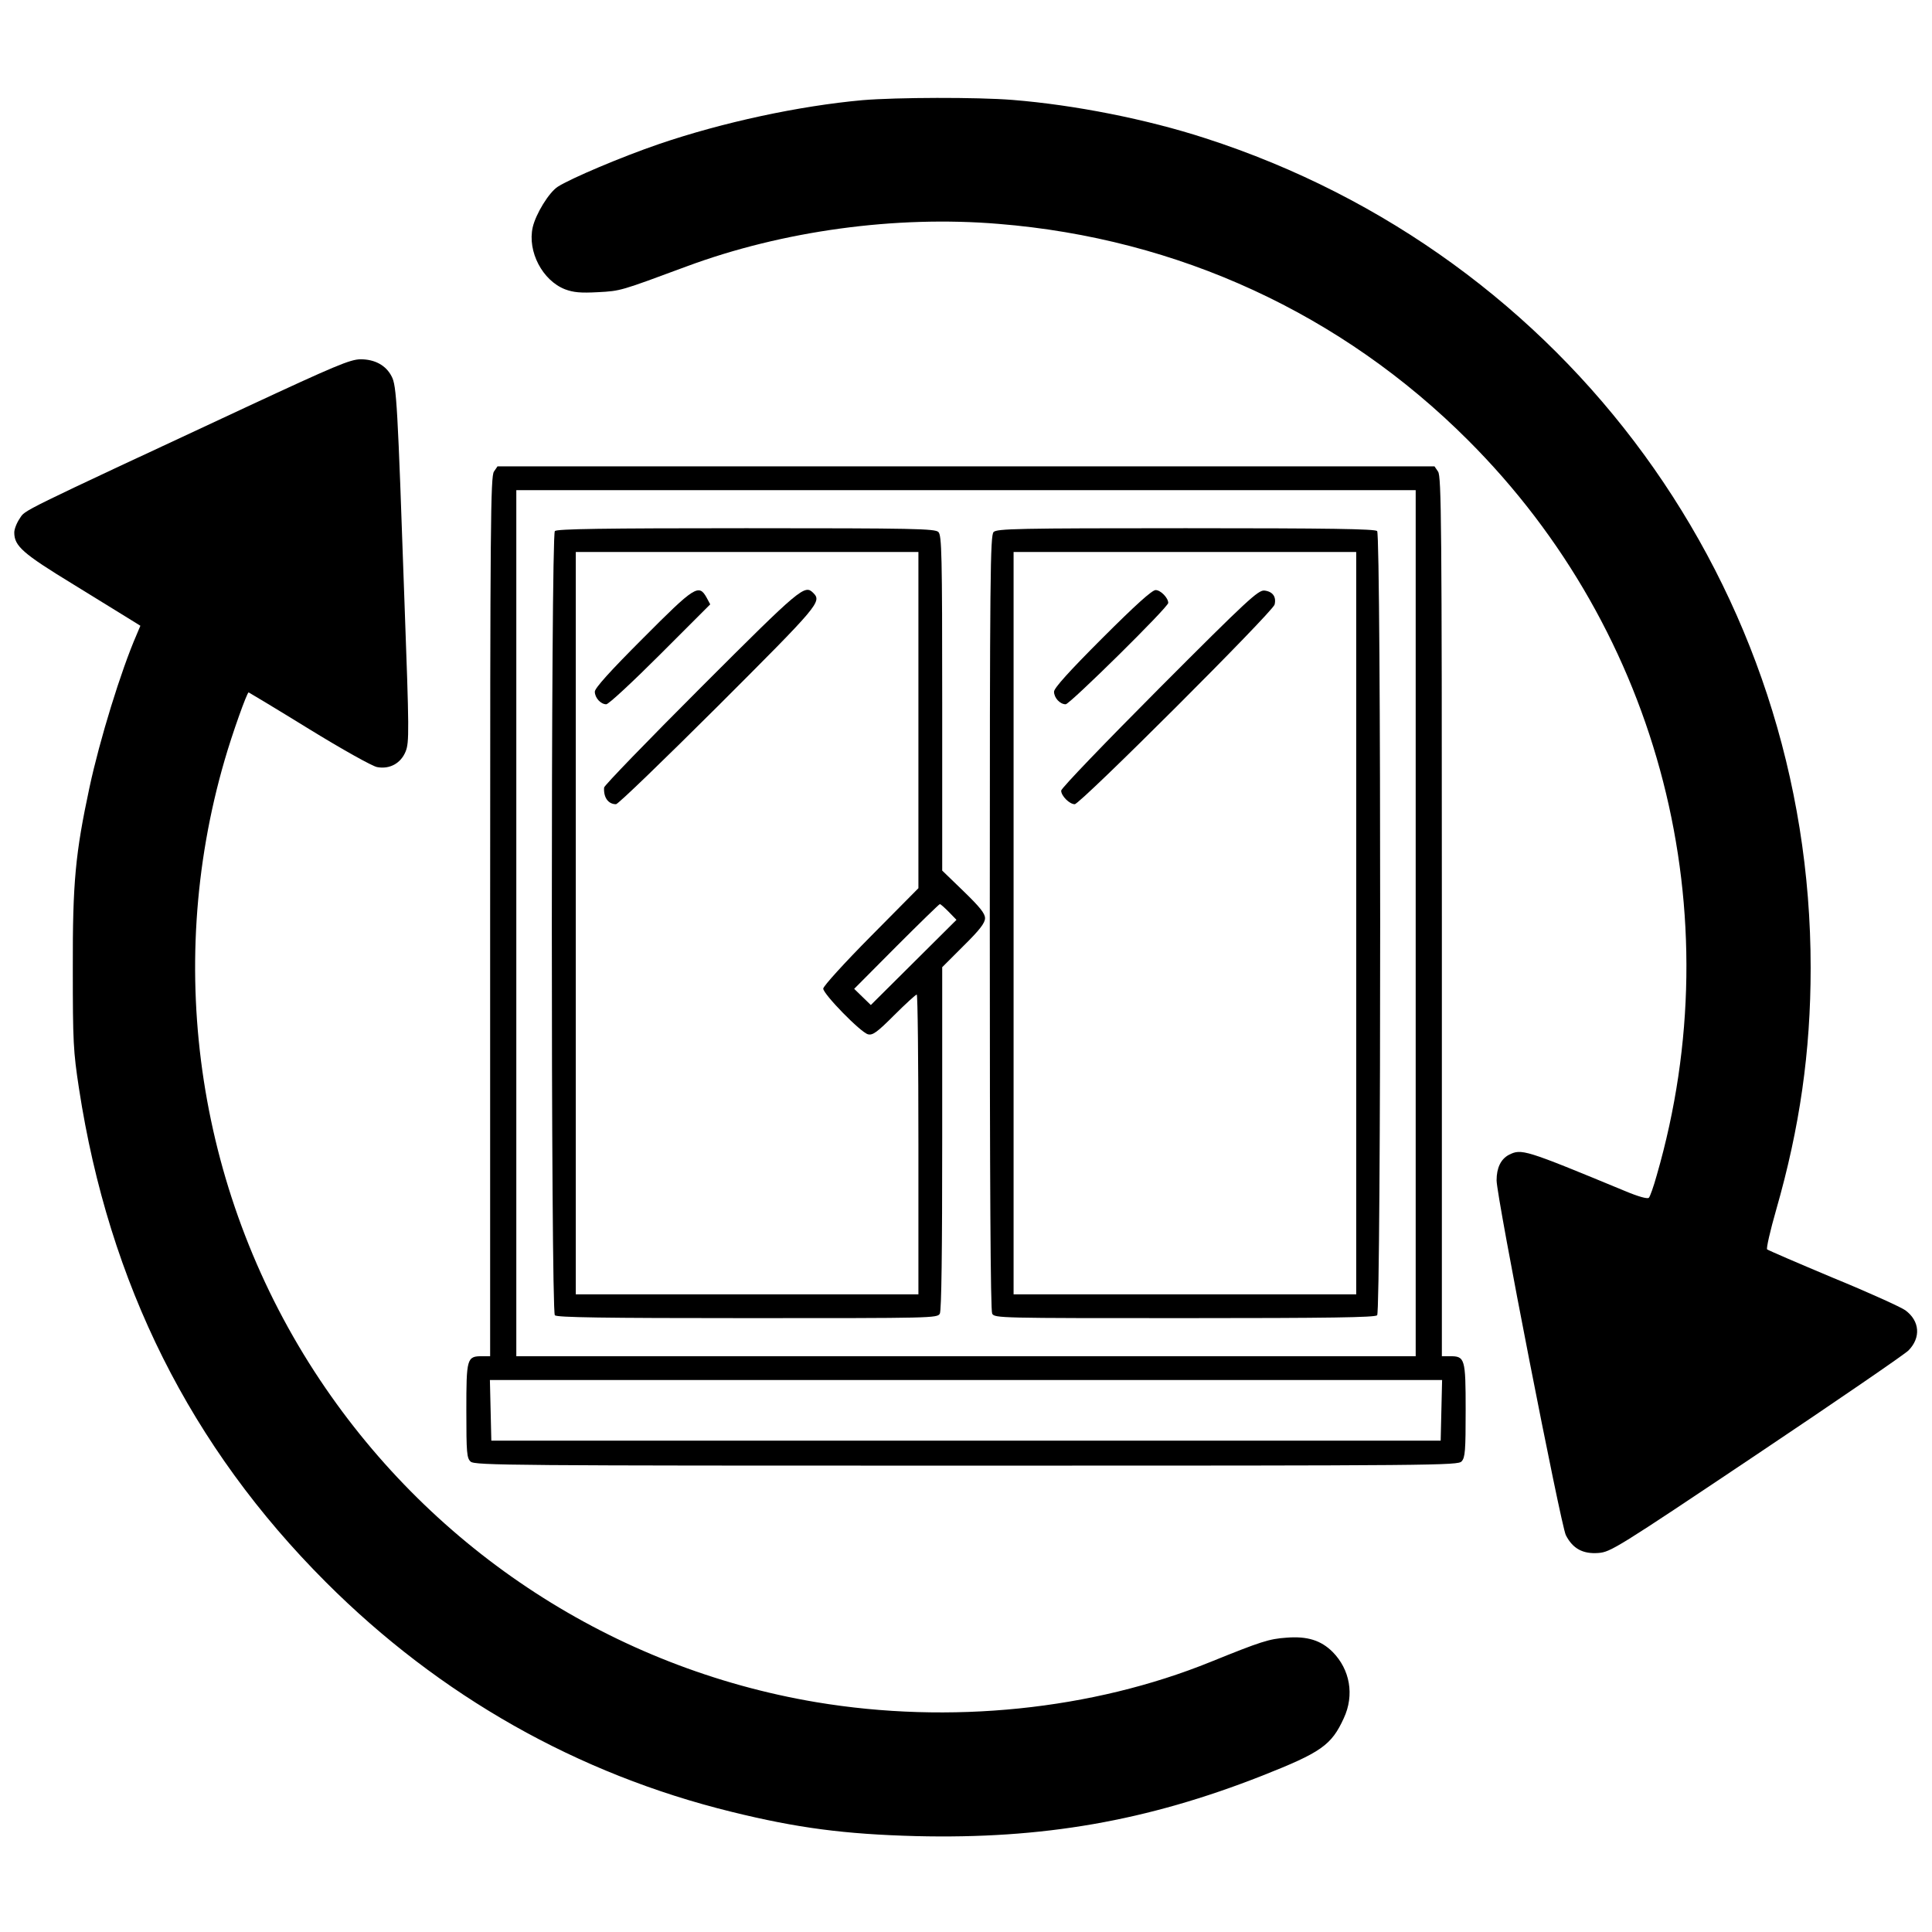
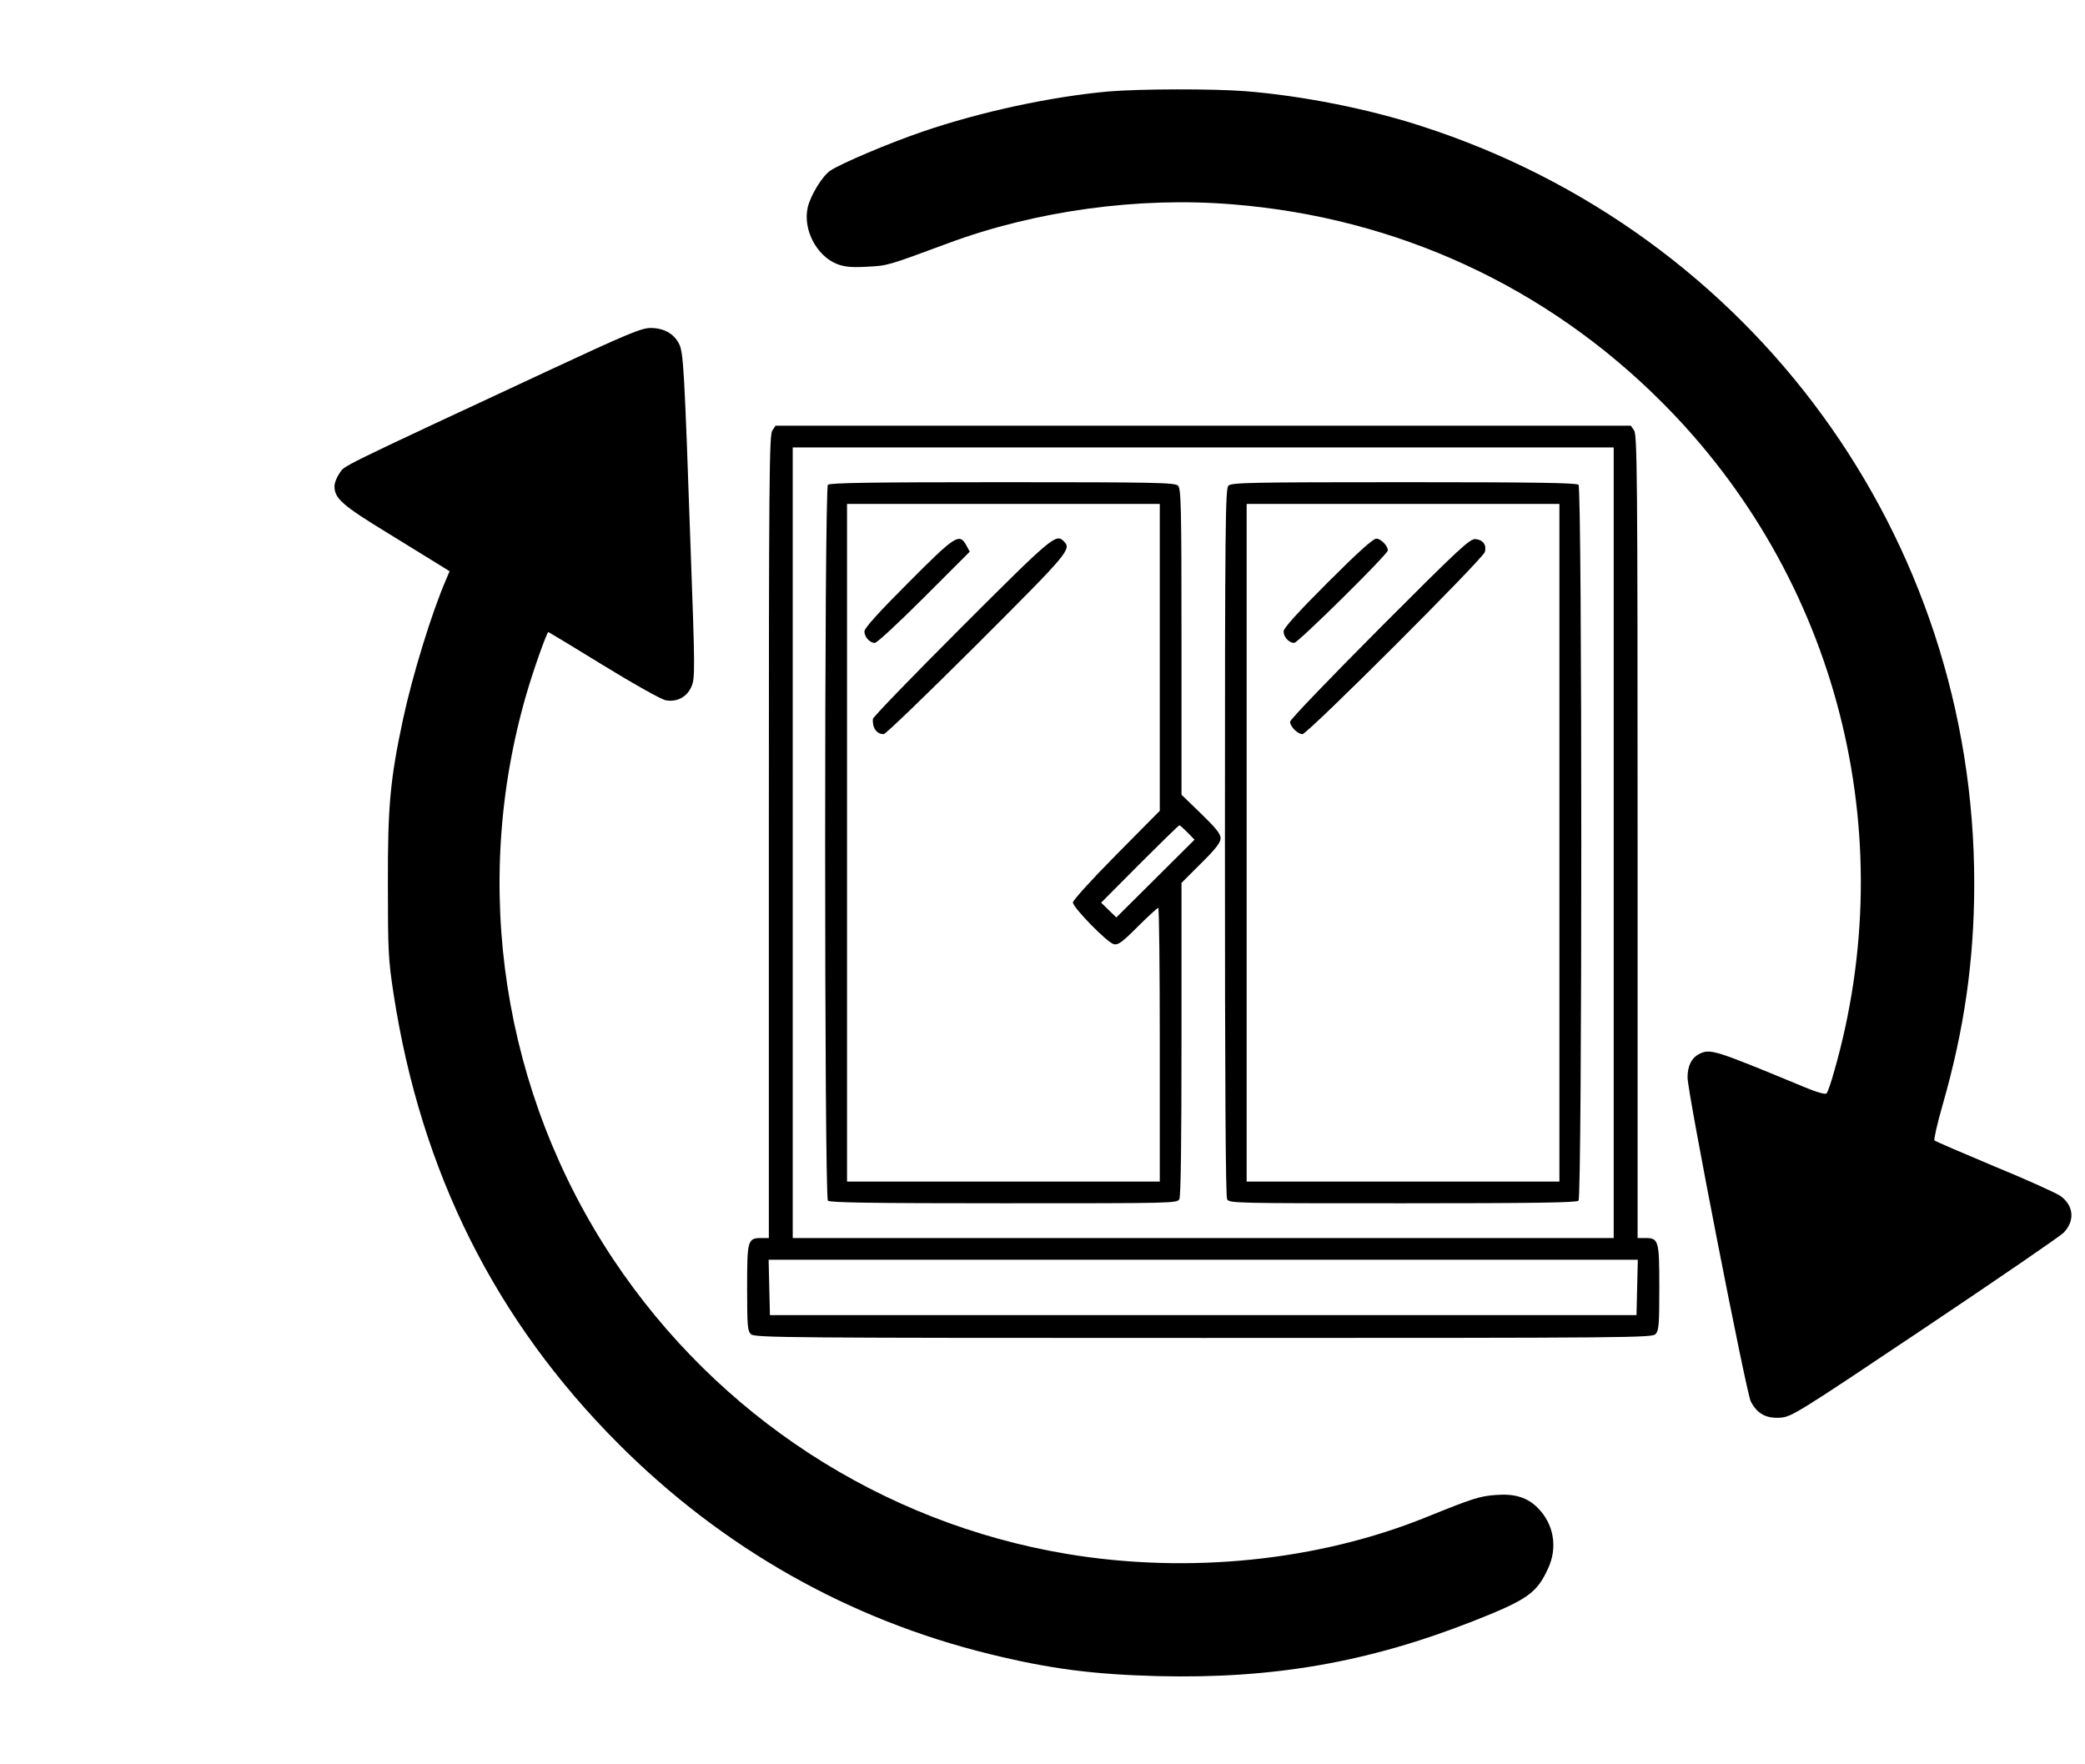
- <svg xmlns="http://www.w3.org/2000/svg" version="1.0" width="203pt" height="203pt" viewBox="0 0 203 203" preserveAspectRatio="xMidYMid meet">
-   <g transform="translate(0,203) scale(0.025,-0.025)" fill="#000000" stroke="none">
+ <svg xmlns="http://www.w3.org/2000/svg" version="1.0" width="240pt" height="203pt" viewBox="0 0 240 203" preserveAspectRatio="xMidYMid meet">
+   <g transform="translate(37,203) scale(0.025,-0.025)" fill="#000000" stroke="none">
    <path d="M3625 7699 c-266 -24 -588 -93 -857 -185 -155 -53 -372 -145 -424 -179 -37 -24 -92 -114 -105 -170 -23 -102 41 -224 136 -261 35 -13 65 -16 138 -12 96 5 94 5 372 108 404 150 879 215 1312 179 755 -61 1442 -378 1973 -909 810 -809 1112 -1987 793 -3090 -13 -47 -28 -89 -33 -94 -6 -6 -45 5 -102 29 -423 175 -433 178 -487 151 -33 -18 -51 -54 -51 -107 0 -69 270 -1449 291 -1491 29 -57 72 -80 137 -75 51 4 76 19 664 413 336 225 623 422 639 438 53 54 48 124 -13 169 -18 13 -154 75 -303 136 -148 62 -273 116 -278 120 -4 4 13 79 38 166 99 345 145 664 145 1017 1 1595 -1020 2995 -2544 3487 -246 80 -549 140 -810 161 -150 12 -487 11 -631 -1z" />
    <path d="M1035 6409 c-974 -454 -927 -431 -952 -468 -13 -19 -23 -45 -23 -59 0 -57 35 -88 248 -218 114 -70 224 -138 245 -151 l37 -23 -16 -38 c-65 -149 -155 -441 -198 -642 -59 -276 -71 -398 -70 -760 0 -310 2 -348 26 -505 126 -821 469 -1506 1038 -2075 478 -478 1057 -806 1705 -965 276 -68 475 -94 775 -102 531 -13 970 63 1455 254 248 98 291 128 343 242 45 97 26 204 -47 278 -49 49 -107 67 -194 60 -73 -5 -107 -16 -317 -101 -500 -203 -1098 -264 -1660 -170 -850 143 -1604 633 -2085 1354 -511 766 -658 1722 -401 2605 32 111 94 285 101 285 1 0 116 -69 254 -154 138 -85 267 -157 286 -160 53 -10 100 16 120 66 15 38 15 83 -5 627 -29 834 -33 910 -54 949 -24 47 -71 72 -131 72 -44 -1 -104 -26 -480 -201z" />
    <path d="M2076 6138 c-14 -20 -16 -214 -16 -1870 l0 -1848 -34 0 c-64 0 -66 -9 -66 -229 0 -179 2 -199 18 -214 17 -16 176 -17 2084 -17 1988 0 2066 1 2081 18 15 16 17 46 17 215 0 218 -3 227 -66 227 l-34 0 0 1848 c0 1656 -2 1850 -16 1870 l-15 22 -1969 0 -1969 0 -15 -22z m3874 -1898 l0 -1820 -1890 0 -1890 0 0 1820 0 1820 1890 0 1890 0 0 -1820z m108 -2047 l-3 -128 -1995 0 -1995 0 -3 128 -3 127 2001 0 2001 0 -3 -127z" />
    <path d="M2332 5888 c-17 -17 -17 -3279 0 -3296 9 -9 203 -12 810 -12 778 0 798 0 808 19 7 13 10 262 10 738 l0 718 90 90 c68 67 90 96 90 116 0 20 -22 47 -90 113 l-90 87 0 704 c0 626 -2 705 -16 719 -14 14 -101 16 -808 16 -603 0 -795 -3 -804 -12z m1528 -795 l0 -706 -200 -202 c-111 -112 -200 -210 -200 -220 0 -23 157 -184 188 -192 20 -5 38 8 111 81 47 47 90 86 94 86 4 0 7 -283 7 -630 l0 -630 -720 0 -720 0 0 1560 0 1560 720 0 720 0 0 -707z m128 -806 l32 -33 -180 -179 -180 -179 -35 34 -35 34 177 178 c98 98 180 178 183 178 4 0 20 -15 38 -33z" />
    <path d="M2703 5438 c-139 -139 -203 -210 -203 -225 0 -26 25 -53 48 -53 10 0 112 95 227 210 l210 210 -15 28 c-33 59 -49 49 -267 -170z" />
    <path d="M2947 5232 c-224 -224 -408 -414 -408 -422 -3 -41 17 -70 50 -70 9 0 201 186 428 412 425 425 438 439 401 476 -36 36 -51 24 -471 -396z" />
    <path d="M4176 5884 c-14 -14 -16 -176 -16 -1640 0 -1101 3 -1632 10 -1645 10 -19 30 -19 808 -19 607 0 801 3 810 12 17 17 17 3279 0 3296 -9 9 -201 12 -804 12 -707 0 -794 -2 -808 -16z m1524 -1644 l0 -1560 -720 0 -720 0 0 1560 0 1560 720 0 720 0 0 -1560z" />
    <path d="M4632 5437 c-138 -138 -202 -209 -202 -224 0 -26 25 -53 49 -53 17 0 431 408 431 426 0 21 -32 54 -53 54 -15 0 -84 -62 -225 -203z" />
    <path d="M4873 5228 c-227 -228 -413 -421 -413 -431 0 -22 35 -57 57 -57 23 0 832 808 840 839 8 33 -8 55 -43 59 -26 2 -70 -38 -441 -410z" />
  </g>
</svg>
